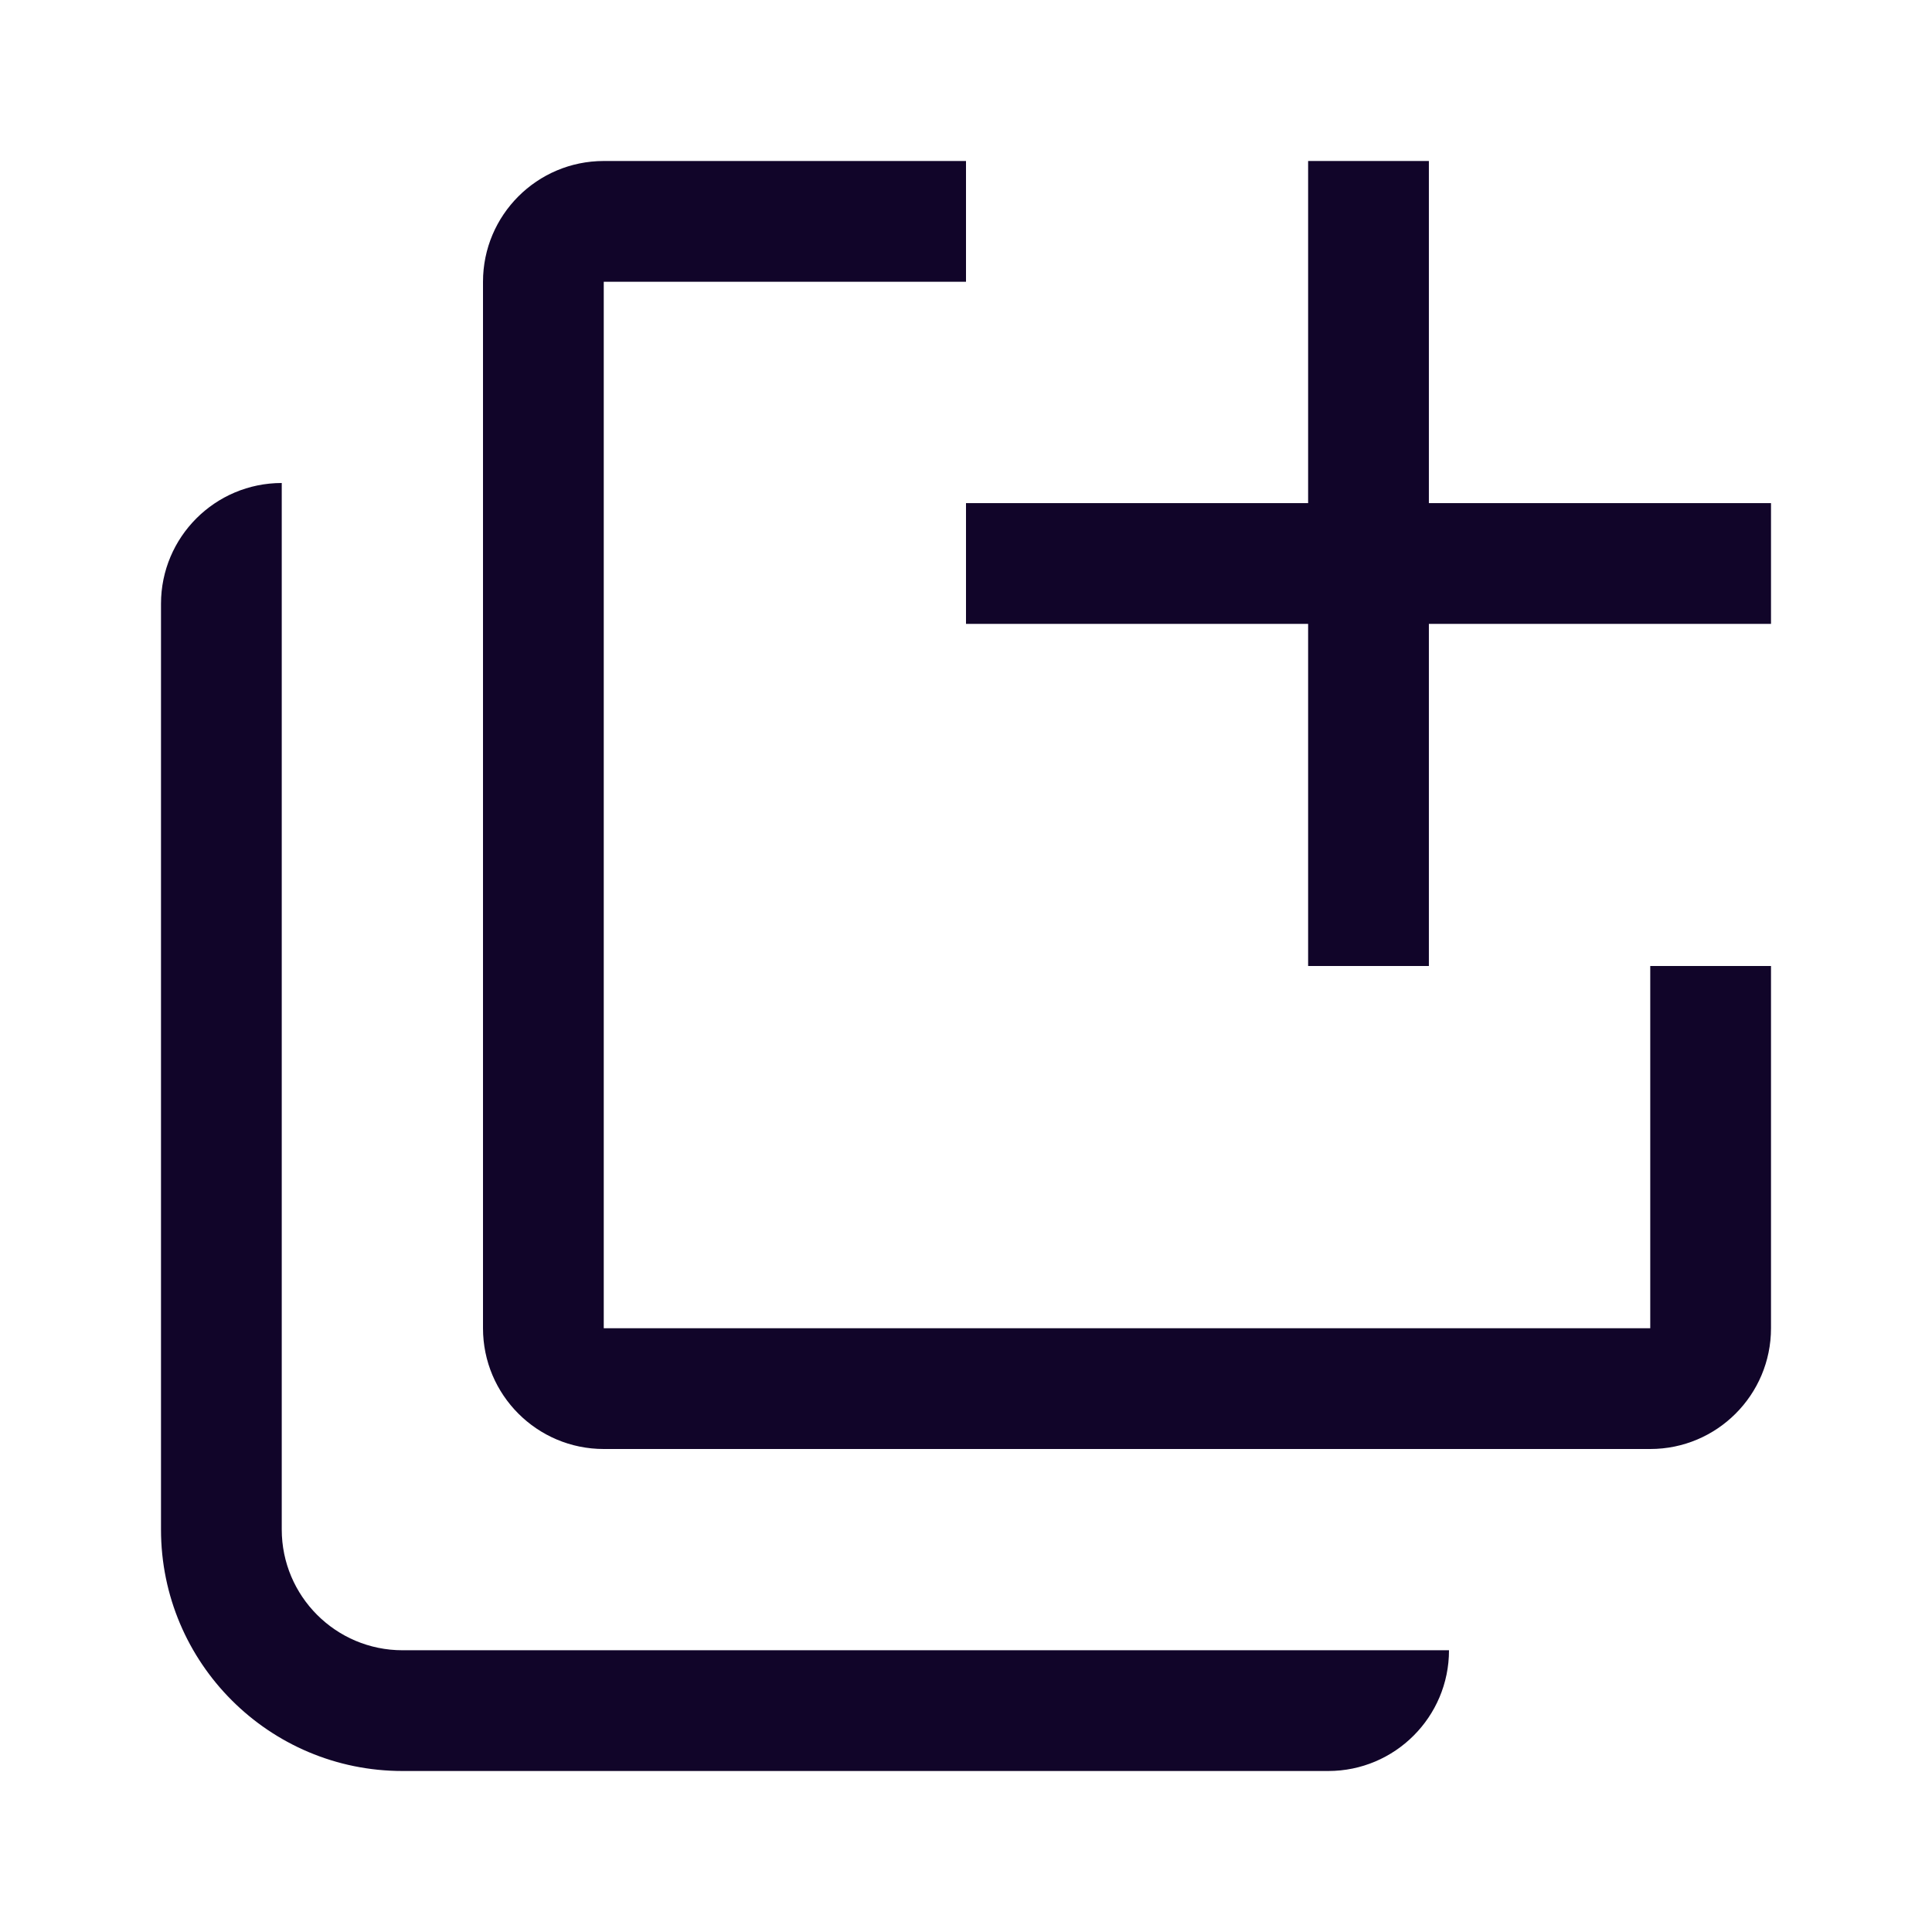
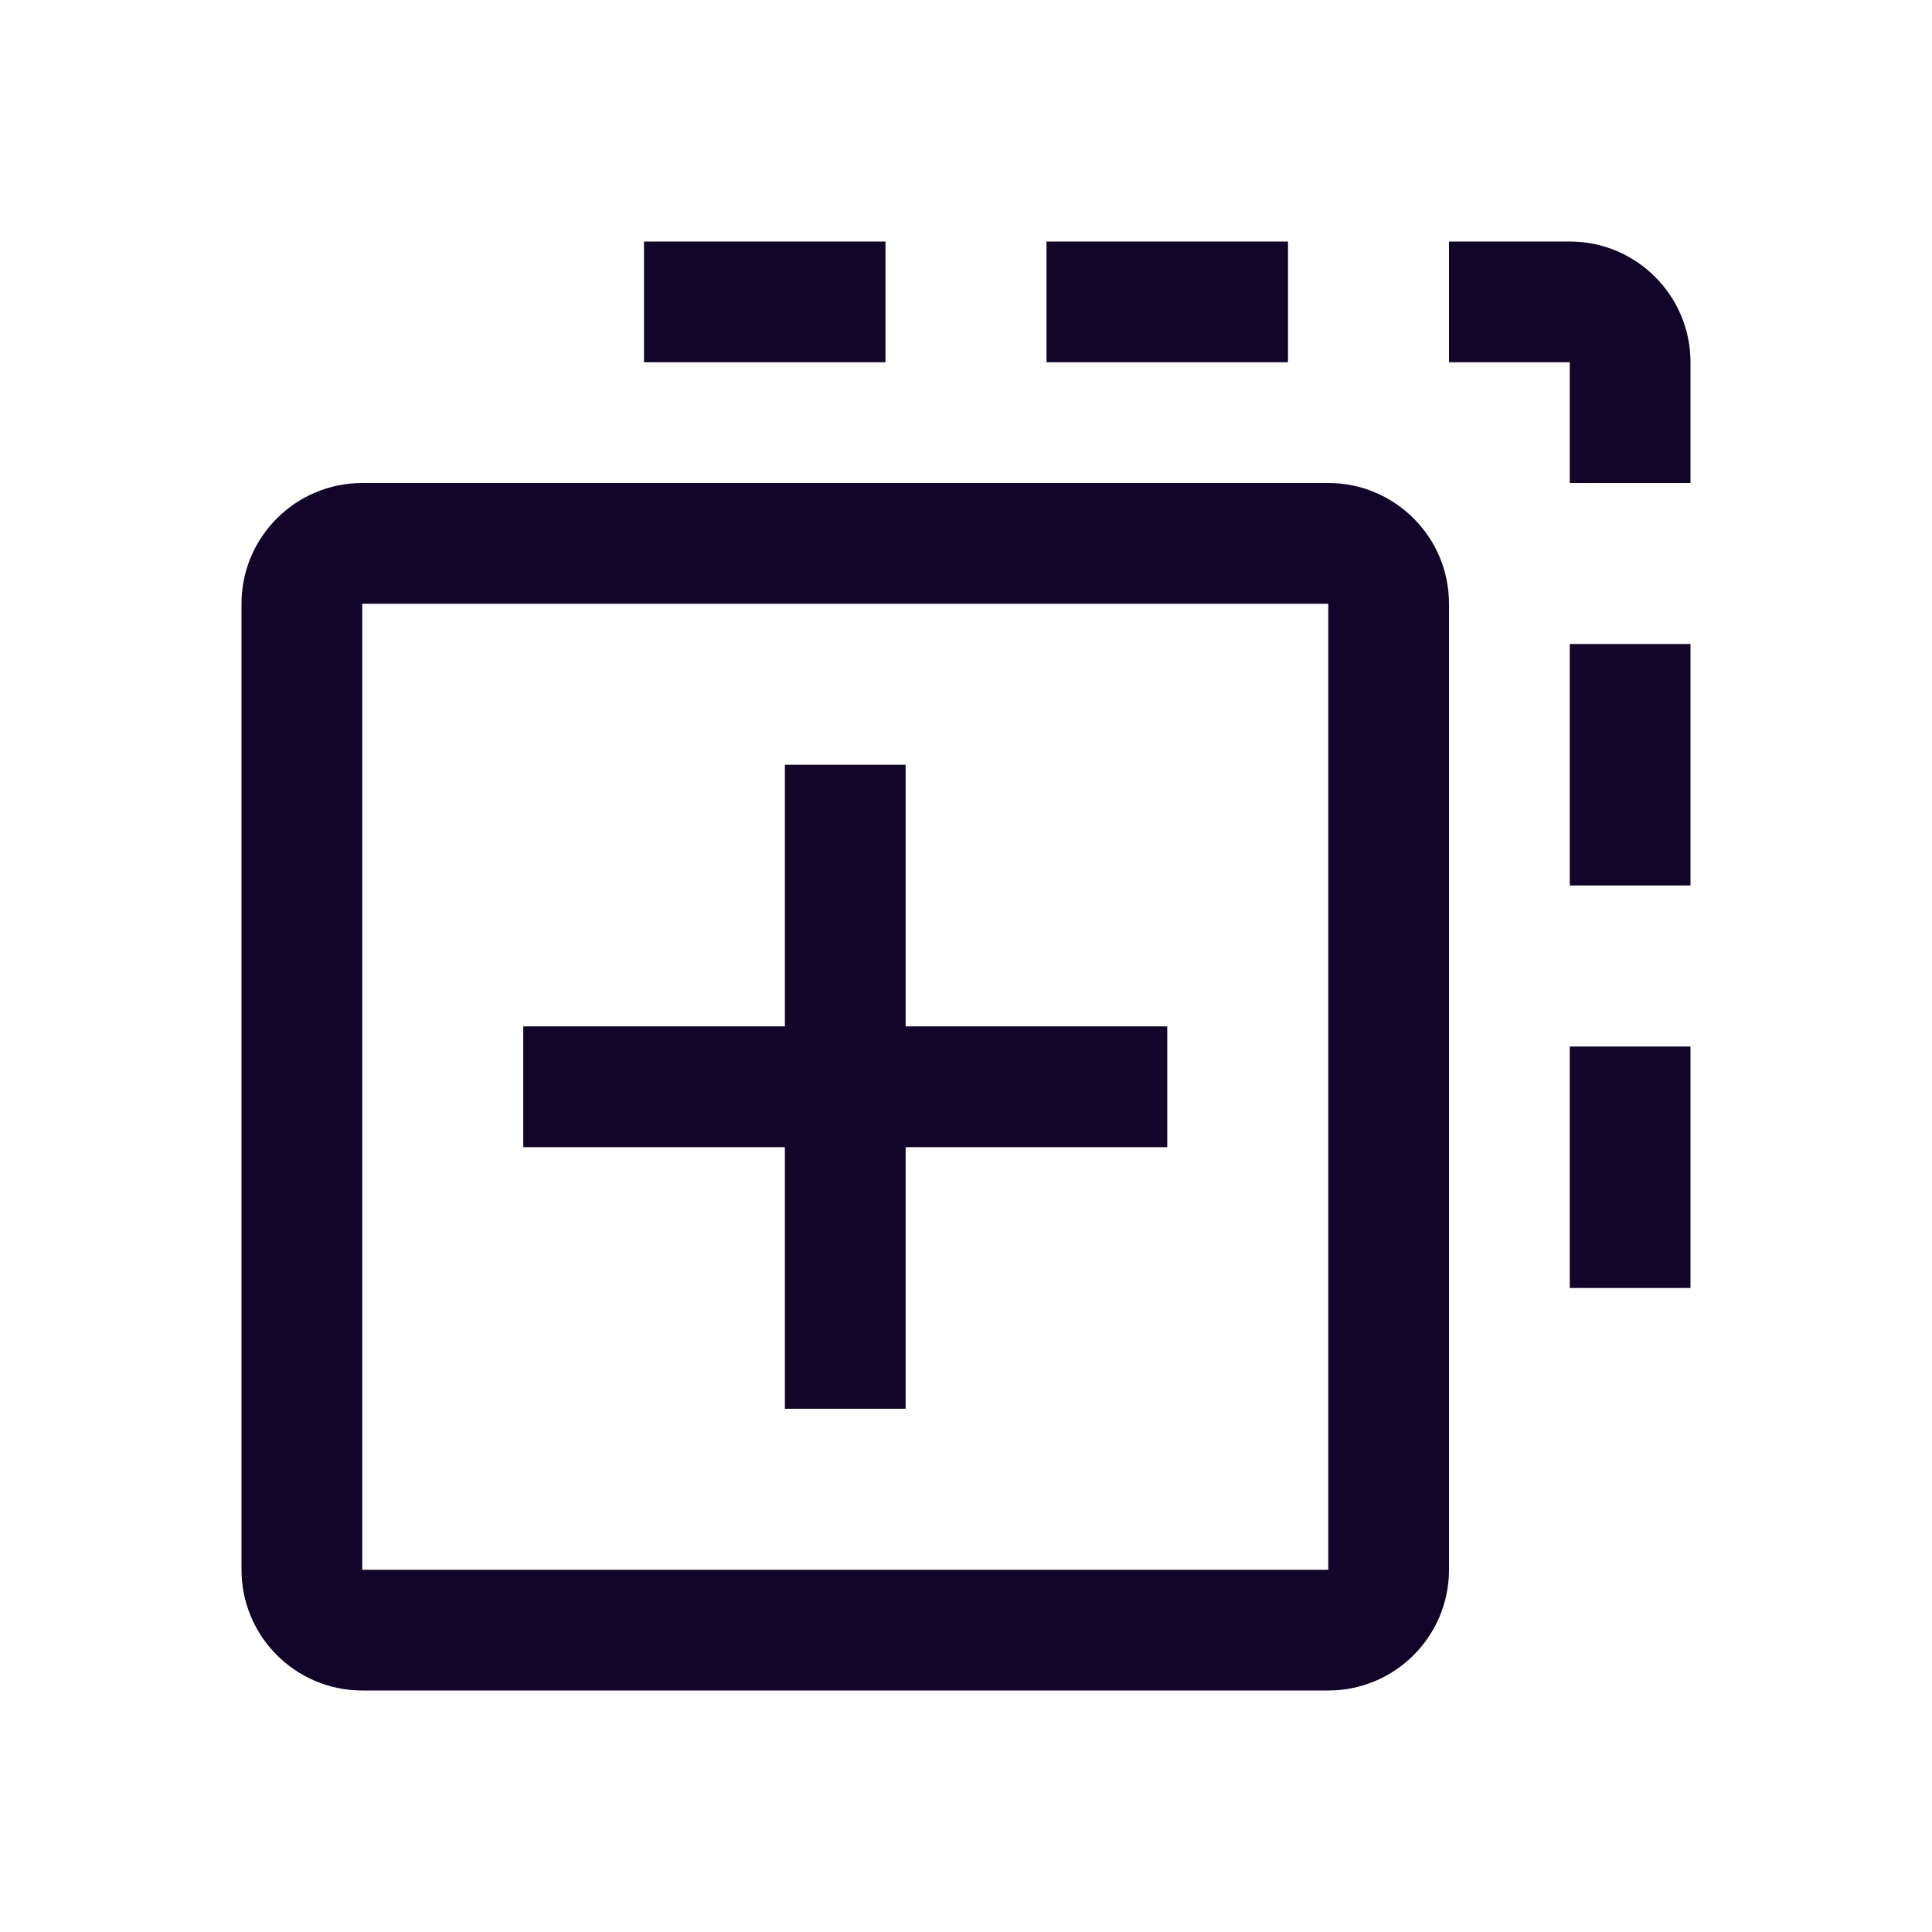
<svg xmlns="http://www.w3.org/2000/svg" width="24" height="24" viewBox="0 0 24 24" fill="none">
-   <path d="M3.5 6C2.672 6 2 6.672 2 7.5V19C2 20.657 3.343 22 5 22H16.5C17.328 22 18 21.328 18 20.5H5C4.172 20.5 3.5 19.828 3.5 19V6Z" fill="#110529" />
-   <path d="M7.5 16.5H20.5V12H22V16.5C22 17.328 21.328 18 20.5 18H7.5C6.672 18 6 17.328 6 16.5V3.5C6 2.672 6.672 2 7.5 2H12V3.5H7.5V16.5Z" fill="#110529" />
-   <path d="M16.25 12V7.75H12V6.25H16.25V2H17.75V6.25H22V7.75H17.75V12H16.25Z" fill="#110529" />
+   <path fill-rule="evenodd" clip-rule="evenodd" d="M16.5 7.5H4.5V19.5H16.5V7.5ZM4.5 6C3.672 6 3 6.672 3 7.5V19.5C3 20.328 3.672 21 4.5 21H16.5C17.328 21 18 20.328 18 19.5V7.5C18 6.672 17.328 6 16.5 6H4.5ZM11.25 9.5V12.75H14.5V14.25H11.25V17.5H9.75V14.25H6.5V12.75H9.75V9.5H11.25ZM11 4.5H8V3H11V4.5ZM16 3V4.5H13V3H16ZM19.5 4.5H18V3H19.5C20.328 3 21 3.672 21 4.5V6H19.5V4.5ZM19.5 11V8H21V11H19.5ZM19.5 16V13H21V16H19.5Z" fill="#110529" />
</svg>
